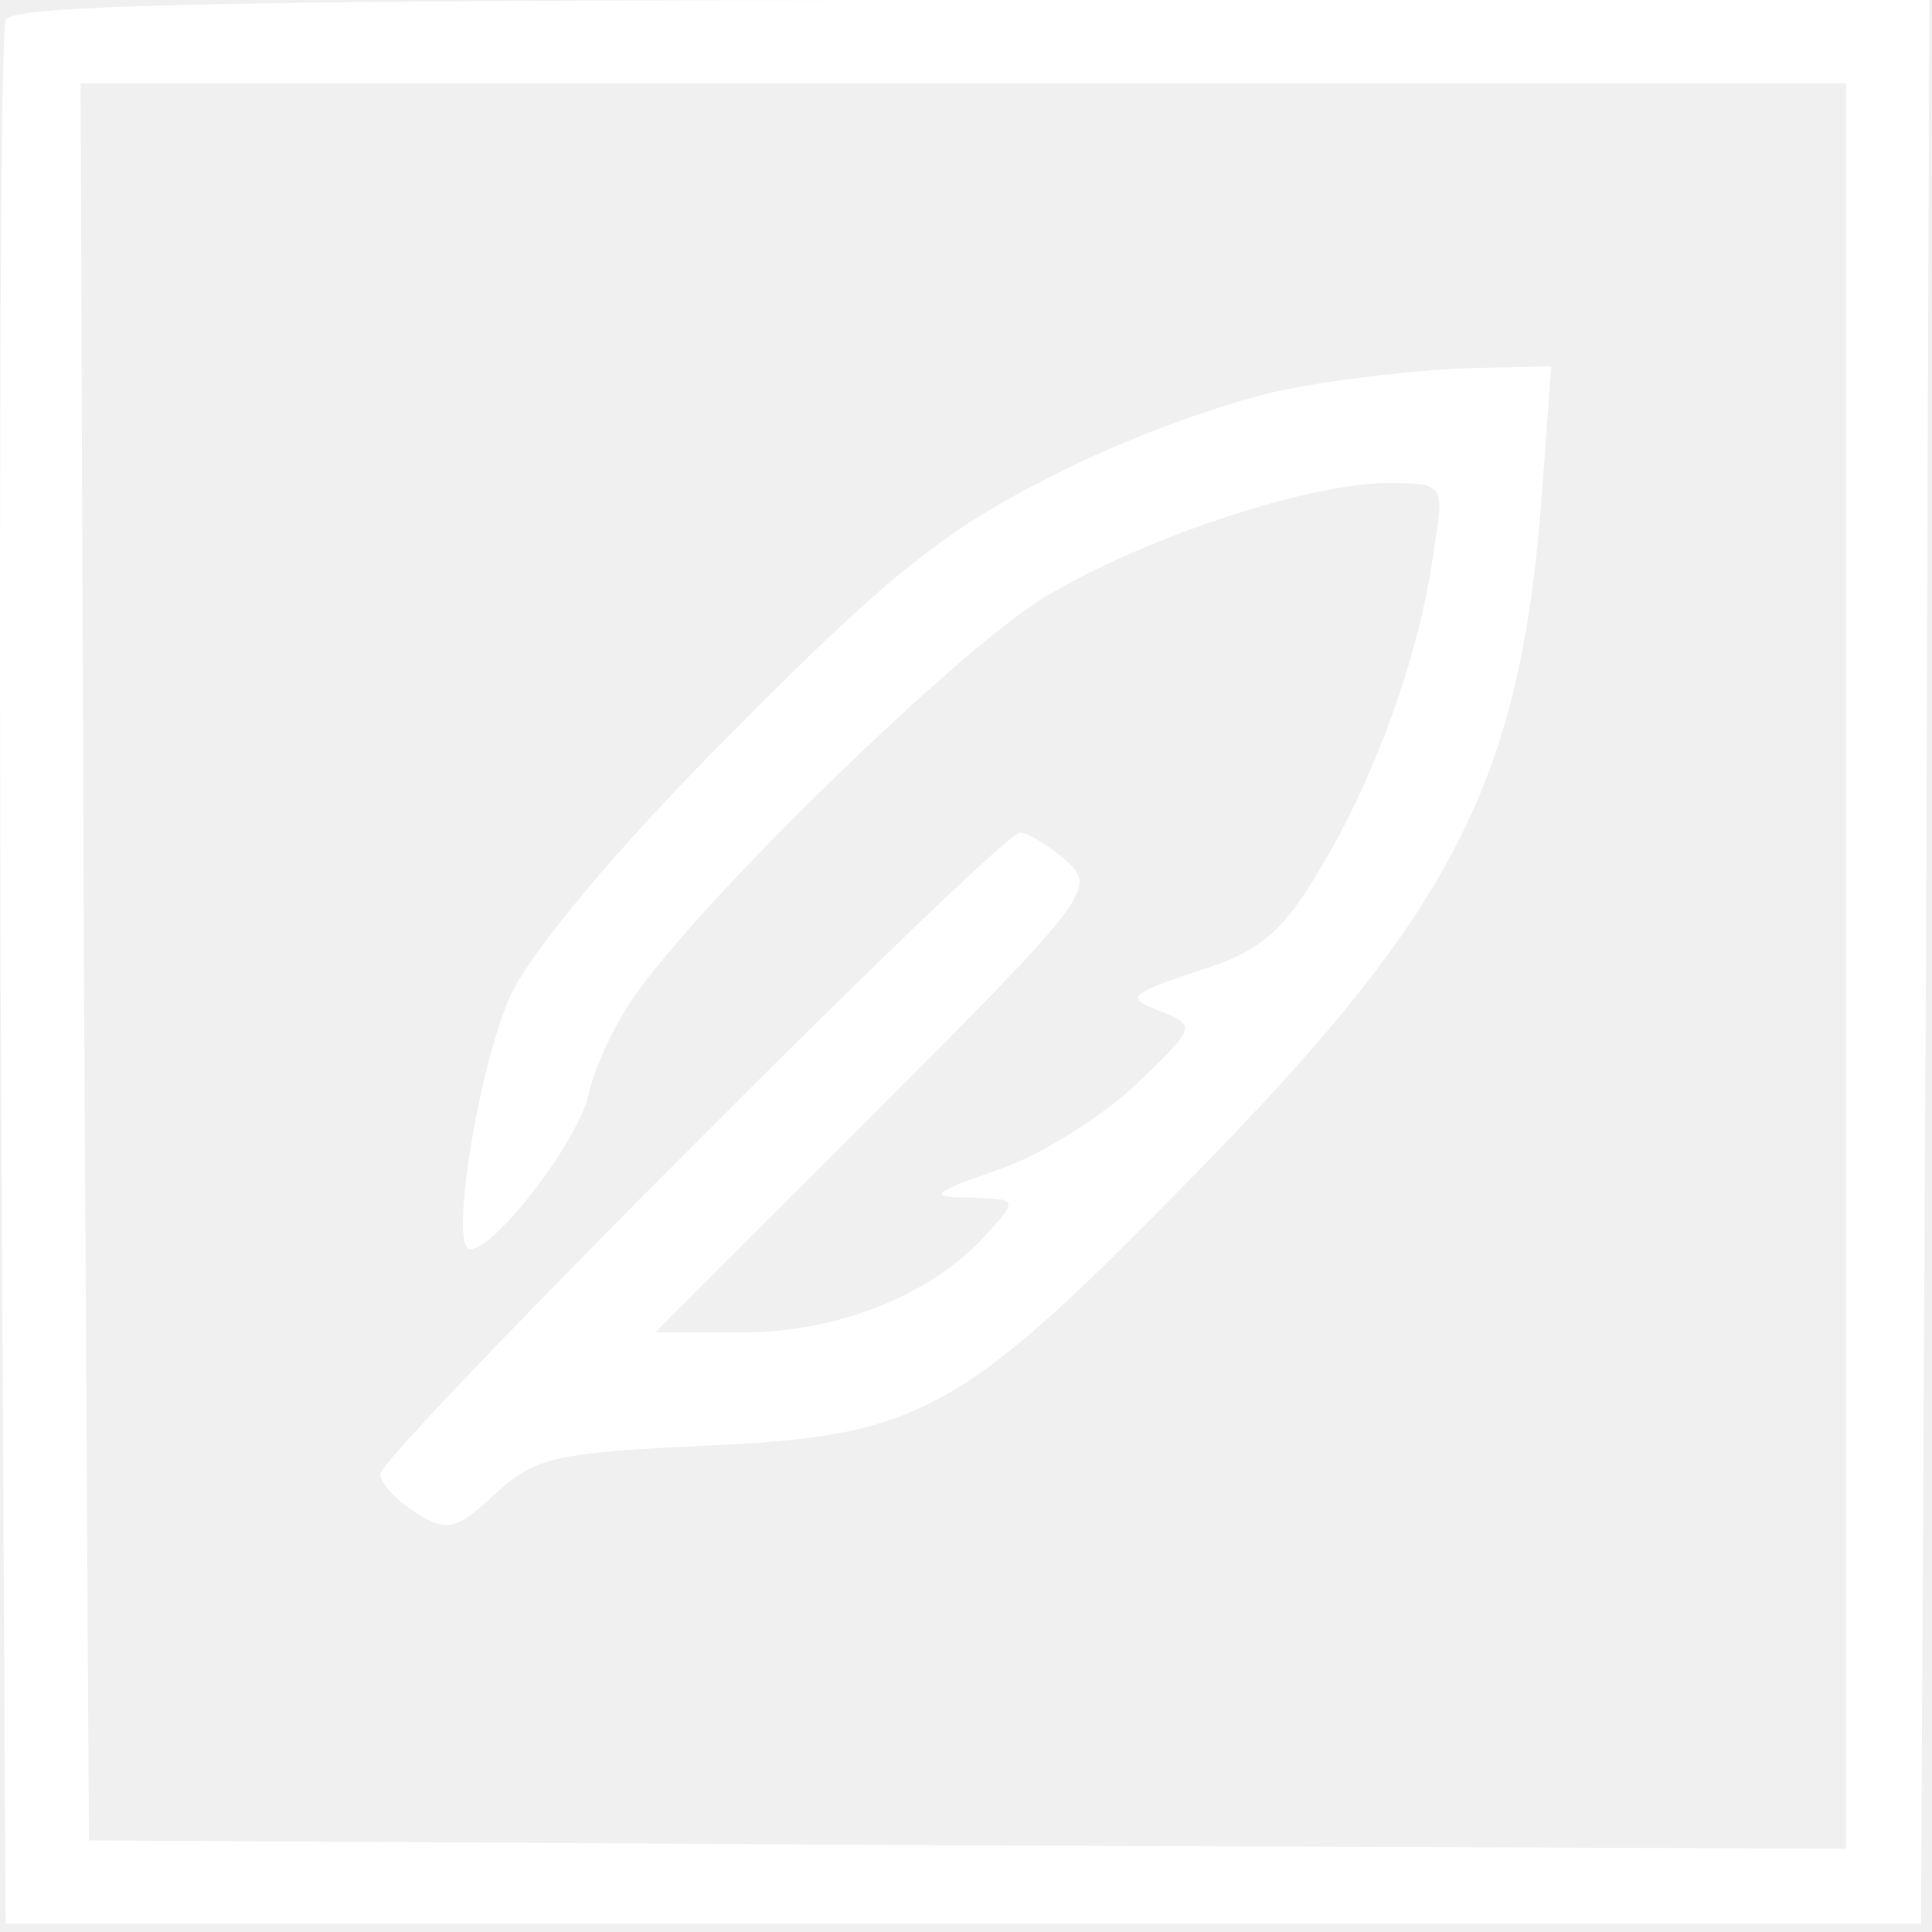
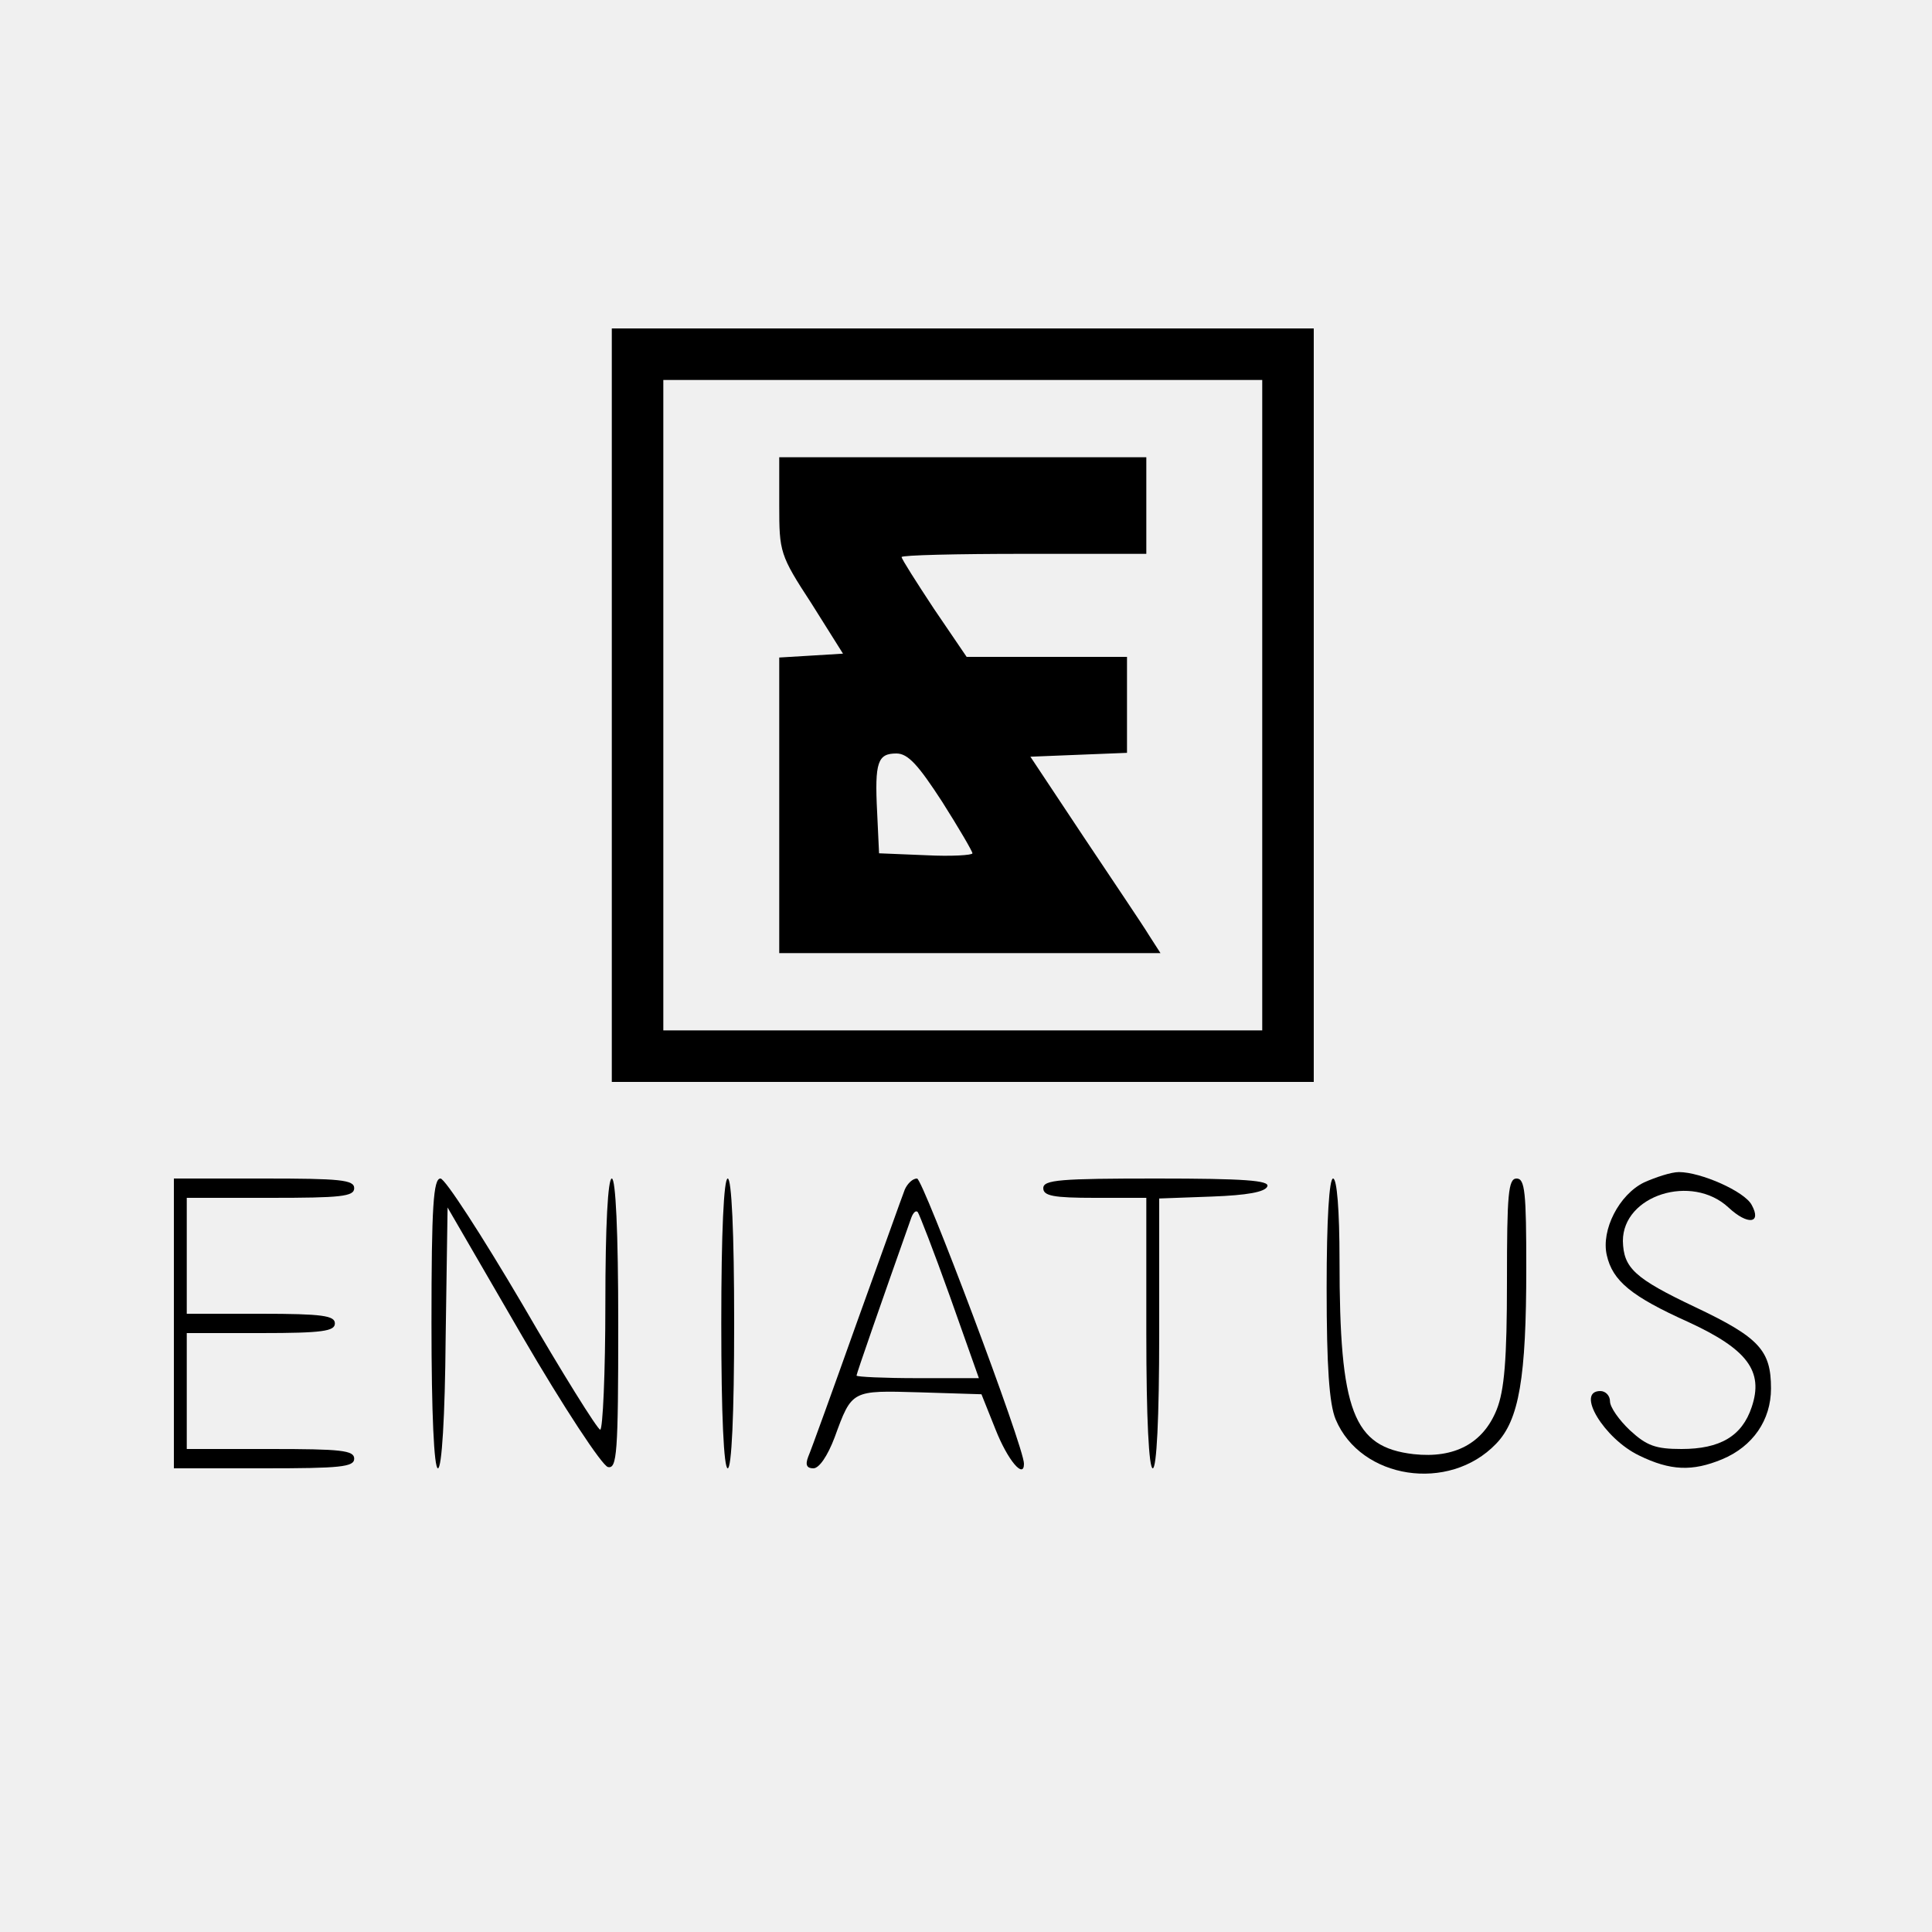
- <svg xmlns="http://www.w3.org/2000/svg" width="116" height="116" viewBox="0 0 116 116" fill="none">
-   <path d="M0.338 1.2C0.037 1.9 -0.062 27.9 0.037 59L0.338 115.5H57.837H115.338L115.638 57.7L115.838 0H58.337C13.238 0 0.637 0.3 0.338 1.2ZM110.838 58V111L58.138 110.8L5.338 110.5L5.037 57.7L4.838 5H57.837H110.838V58Z" fill="white" />
-   <path d="M77.138 23.4C73.638 24.1 67.338 26.4 63.138 28.6C56.737 31.8 53.237 34.6 43.938 44C36.938 51 31.837 57.2 30.637 59.8C28.738 64.1 26.938 75 28.238 75C29.738 75 34.737 68.5 35.337 65.7C35.737 63.9 37.138 61 38.538 59.2C43.237 52.9 57.337 39.3 62.337 36.1C68.037 32.5 78.438 29 83.338 29C86.638 29 86.737 29.1 86.138 32.7C85.338 39 82.737 46.2 79.537 51.7C77.037 56 75.737 57.1 71.938 58.3C67.737 59.7 67.537 59.9 69.638 60.7C71.838 61.6 71.838 61.6 68.338 65C66.338 66.9 62.638 69.3 60.038 70.2C55.938 71.6 55.638 71.9 58.237 71.9C61.138 72 61.138 72 59.237 74.1C56.038 77.7 50.337 80 44.638 80H39.337L52.638 66.7C65.438 53.9 65.838 53.3 64.037 51.7C63.038 50.8 61.737 50 61.237 50C60.038 50 22.837 87.3 22.837 88.5C22.837 89.1 23.837 90.1 24.938 90.8C26.837 92 27.337 91.9 29.738 89.7C32.038 87.5 33.438 87.2 42.438 86.8C55.438 86.2 57.737 84.9 72.438 69.8C87.237 54.6 91.237 46.8 92.537 30.2L93.138 22L88.237 22.1C85.537 22.2 80.537 22.7 77.138 23.4Z" fill="white" />
+ <svg xmlns="http://www.w3.org/2000/svg" version="1.0" width="300pt" height="300pt" viewBox="0 0 300 300" preserveAspectRatio="xMidYMid meet">
+   <g transform="translate(0,300) scale(0.1,-0.1)" fill="#000000" stroke="none">
+     <path d="M950 1905 l0 -585 545 0 545 0 0 585 0 585 -545 0 -545 0 0 -585z m1010 0 l0 -505 -465 0 -465 0 0 505 0 505 465 0 465 0 0 -505z" />
+     <path d="M1210 2215 c0 -72 1 -77 50 -152 l49 -78 -49 -3 -50 -3 0 -230 0 -229 296 0 296 0 -18 28 c-9 15 -55 83 -101 152 l-83 125 75 3 75 3 0 74 0 75 -125 0 -124 0 -51 75 c-27 41 -50 77 -50 80 0 3 86 5 190 5 l190 0 0 75 0 75 -285 0 -285 0 0 -75z m253 -460 c26 -41 47 -77 47 -80 0 -3 -33 -5 -72 -3 l-73 3 -3 64 c-4 78 1 91 30 91 18 0 34 -18 71 -75z" />
+     <path d="M2553 1164 c-39 -19 -67 -74 -58 -113 9 -40 38 -64 127 -104 91 -42 117 -76 98 -132 -15 -45 -49 -65 -109 -65 -40 0 -54 5 -80 29 -17 16 -31 36 -31 45 0 9 -7 16 -15 16 -39 0 6 -74 60 -100 49 -24 83 -25 129 -6 48 20 76 61 76 110 0 59 -18 79 -117 126 -95 45 -112 61 -113 103 0 71 107 105 164 52 30 -28 52 -25 36 4 -11 21 -79 51 -113 51 -12 0 -36 -8 -54 -16z" />
+     <path d="M270 945 l0 -225 140 0 c118 0 140 2 140 15 0 13 -21 15 -130 15 l-130 0 0 90 0 90 115 0 c96 0 115 3 115 15 0 12 -19 15 -115 15 l-115 0 0 90 0 90 130 0 c109 0 130 2 130 15 0 13 -22 15 -140 15 l-140 0 0 -225z" />
+     <path d="M670 945 c0 -140 4 -225 10 -225 6 0 11 79 12 203 l3 202 116 -200 c64 -110 124 -201 133 -203 14 -3 16 20 16 222 0 144 -4 226 -10 226 -6 0 -10 -72 -10 -195 0 -107 -4 -195 -8 -195 -4 0 -59 88 -121 195 -63 107 -120 195 -127 195 -11 0 -14 -42 -14 -225z" />
+     <path d="M1120 945 c0 -143 4 -225 10 -225 6 0 10 82 10 225 0 143 -4 225 -10 225 -6 0 -10 -82 -10 -225z" />
+     <path d="M1405 1153 c-4 -10 -37 -103 -75 -208 -37 -104 -71 -198 -75 -207 -5 -13 -2 -18 8 -18 9 0 22 19 33 48 27 74 26 73 132 70 l96 -3 22 -55 c19 -48 44 -77 44 -53 1 24 -157 443 -166 443 -7 0 -15 -8 -19 -17z m70 -166 l45 -127 -95 0 c-52 0 -95 2 -95 4 0 3 39 115 85 245 3 8 7 12 10 9 2 -2 25 -61 50 -131z" />
+     <path d="M1620 1155 c0 -12 16 -15 80 -15 l80 0 0 -210 c0 -133 4 -210 10 -210 6 0 10 77 10 210 l0 209 82 3 c54 2 83 7 86 16 3 9 -36 12 -172 12 -150 0 -176 -2 -176 -15z" />
+     <path d="M2060 1000 c0 -122 4 -180 14 -204 39 -93 176 -114 249 -38 36 37 47 103 47 273 0 117 -2 139 -15 139 -13 0 -15 -24 -15 -160 0 -121 -4 -169 -16 -199 -21 -52 -65 -76 -129 -69 -94 11 -115 66 -115 301 0 78 -4 127 -10 127 -6 0 -10 -63 -10 -170z" />
+   </g>
</svg>
